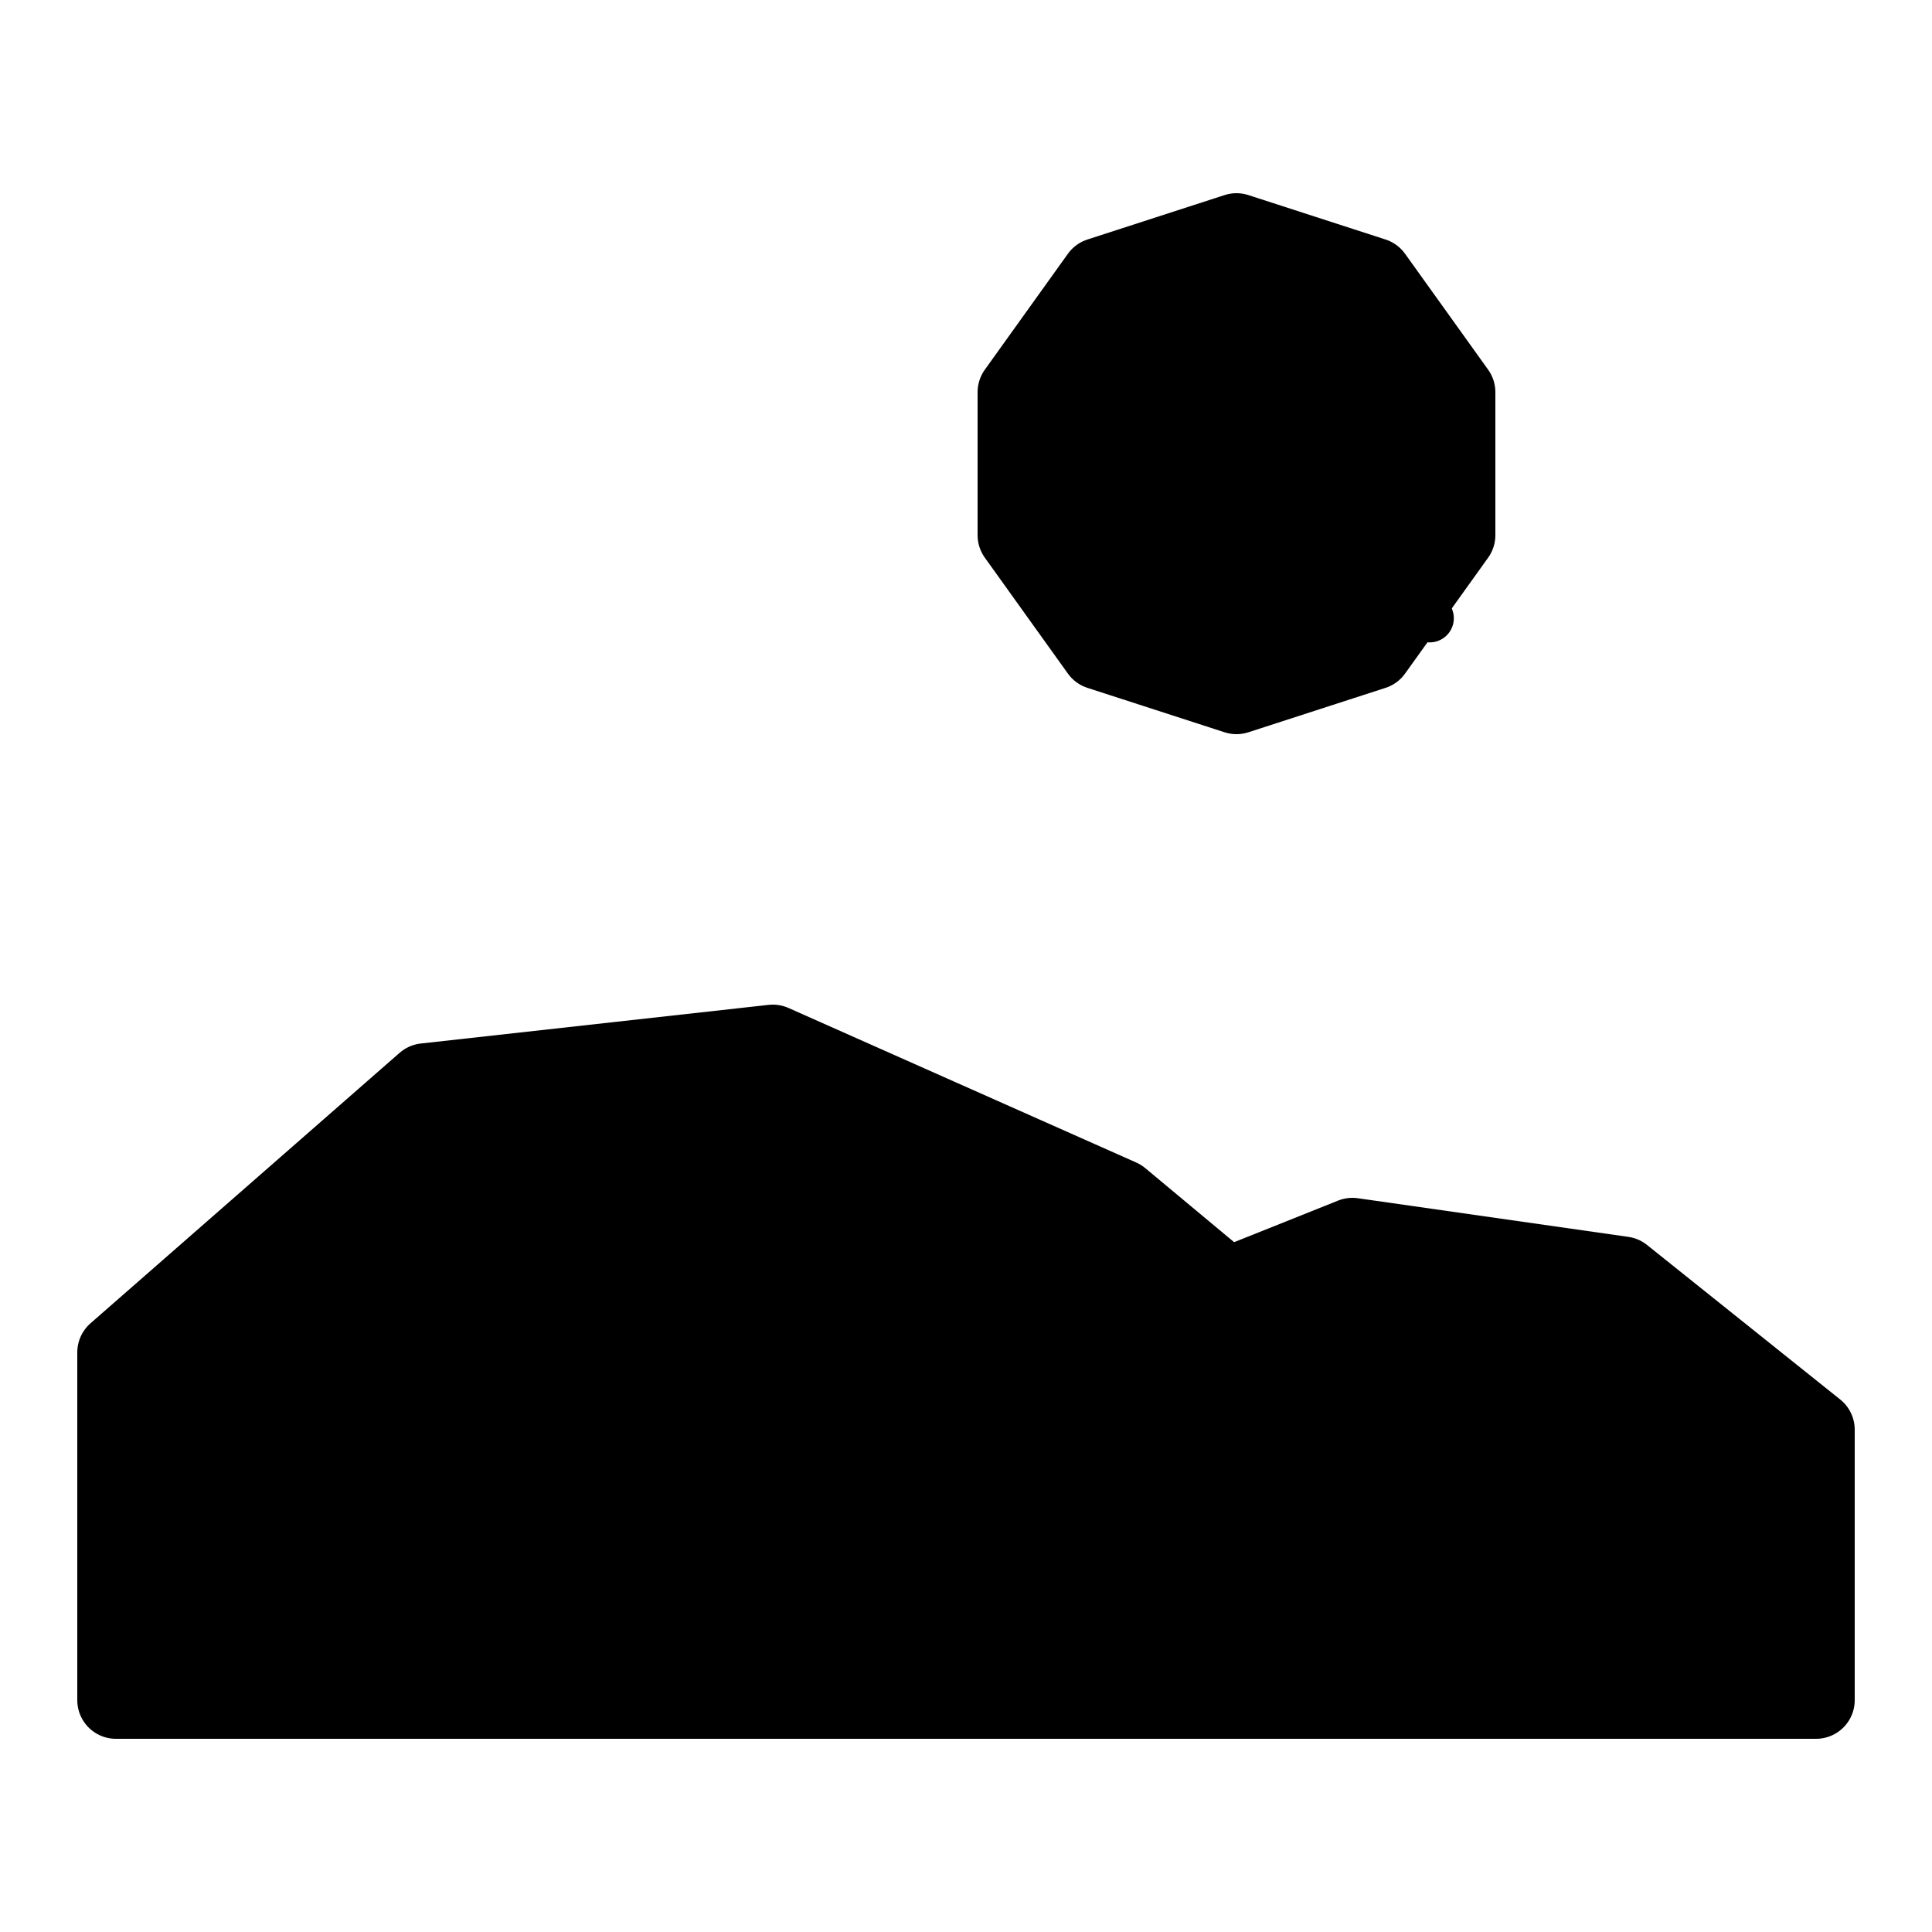
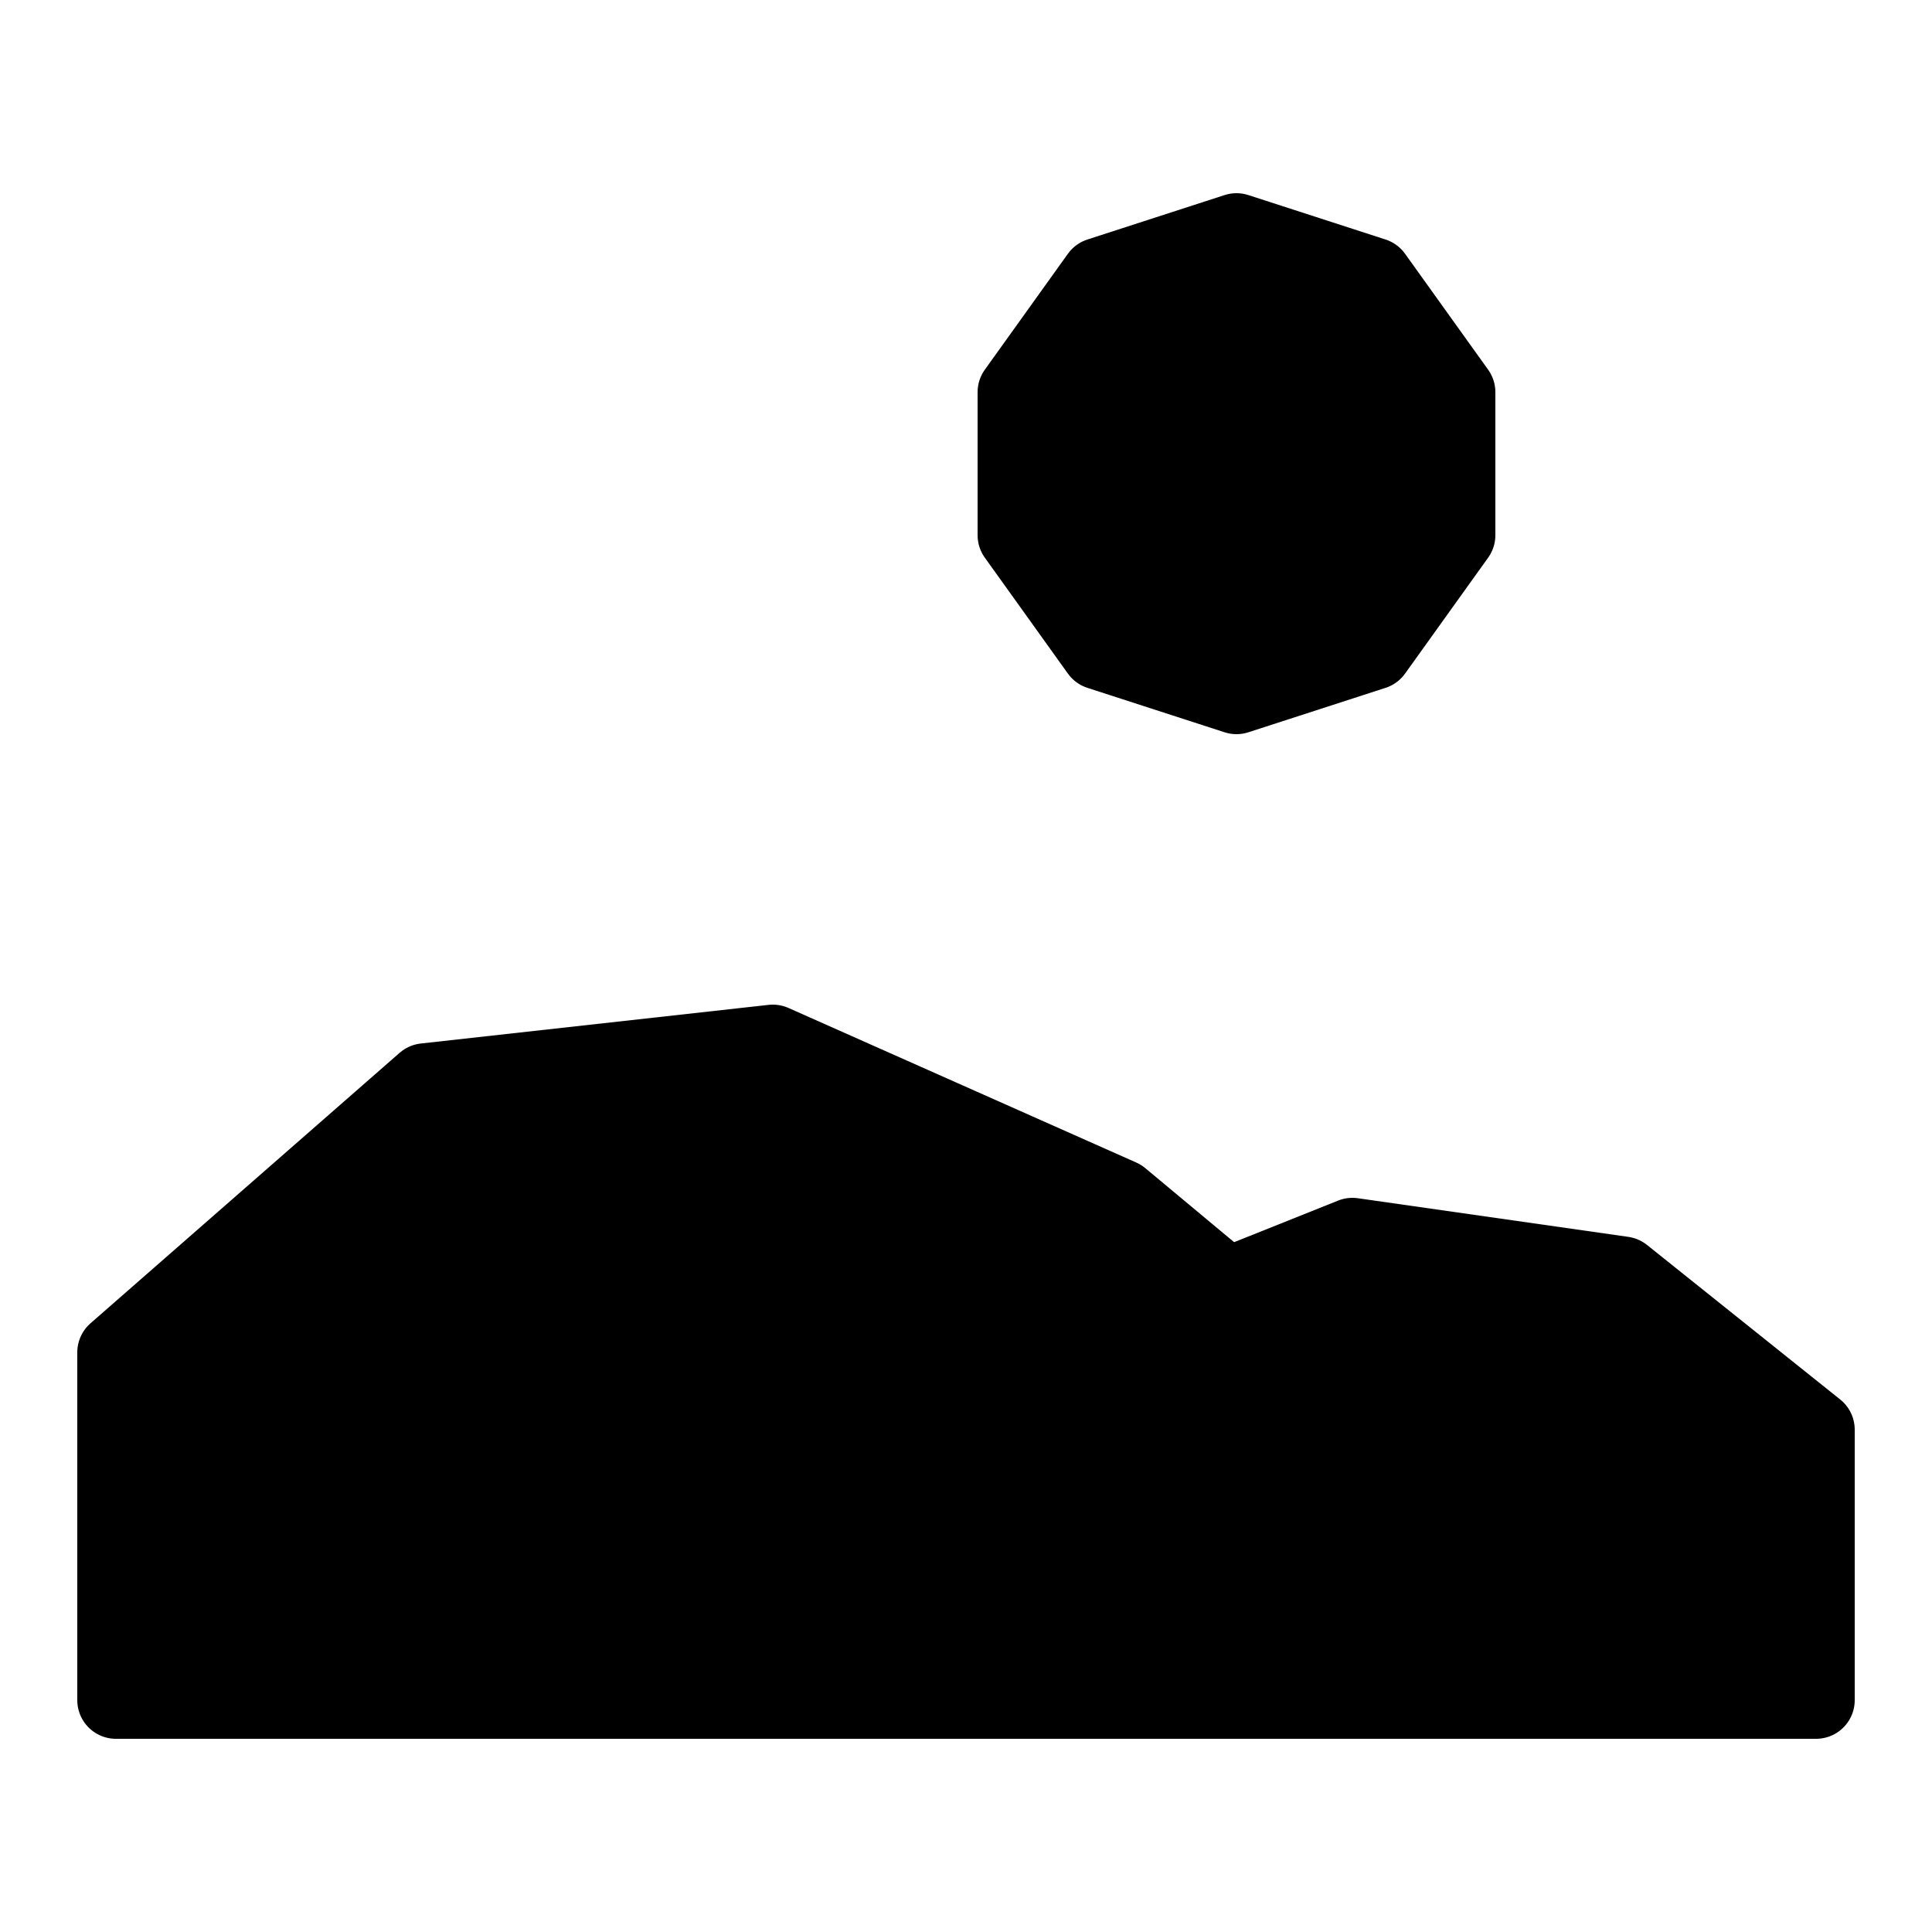
<svg xmlns="http://www.w3.org/2000/svg" viewBox="0 0 100 100">
  <path class="accent" d="M64 12 71.1 14.3 75.4 20.3 75.4 27.7 71.1 33.7 64 36 56.9 33.7 52.6 27.7 52.6 20.3 56.9 14.3Z" />
  <path fill="none" stroke="#000" stroke-width="4" stroke-linejoin="round" stroke-linecap="round" d="M64 12 71.1 14.3 75.4 20.3 75.4 27.7 71.1 33.7 64 36 56.9 33.7 52.6 27.7 52.6 20.3 56.9 14.3Z" />
-   <path fill="none" stroke="#000" stroke-width="2.5" stroke-linejoin="round" stroke-linecap="round" d="M64 12 66 24 74 32" />
  <path fill="#000" d="M6 70 22 56 40 54 50.6 58.7 50.6 88 6 88Z" />
  <path class="accent" d="M50 58.4 58 62 70 72 70 88 50 88Z" />
  <path fill="none" stroke="#000" stroke-width="4" stroke-linejoin="round" stroke-linecap="round" d="M6 70 22 56 40 54 58 62 70 72 70 88 6 88Z" />
  <path fill="#000" d="M36 88 50 72 50.6 71.8 50.6 88Z" />
  <path class="accent" d="M50 72 70 64 84 66 94 74 94 88 50 88Z" />
  <path fill="none" stroke="#000" stroke-width="4" stroke-linejoin="round" stroke-linecap="round" d="M36 88 50 72 70 64 84 66 94 74 94 88Z" />
-   <path class="accent" d="M34.2 88.1 48.9 71.3 50.8 72.9 36.1 89.8Z" />
-   <path fill="none" stroke="#000" stroke-width="2.5" stroke-linejoin="round" stroke-linecap="round" d="M70 64 72 88" />
-   <path class="accent" d="M12.4 73.3 30.7 66.4 31.6 68.7 13.3 75.6Z" />
+   <path class="accent" d="M34.2 88.1 48.9 71.3 50.8 72.9 36.1 89.8ZM12.4 73.3 30.7 66.4 31.6 68.7 13.3 75.6Z" />
  <path fill="none" stroke="#000" stroke-width="2.5" stroke-linejoin="round" stroke-linecap="round" d="M56 80 76 74" />
</svg>
